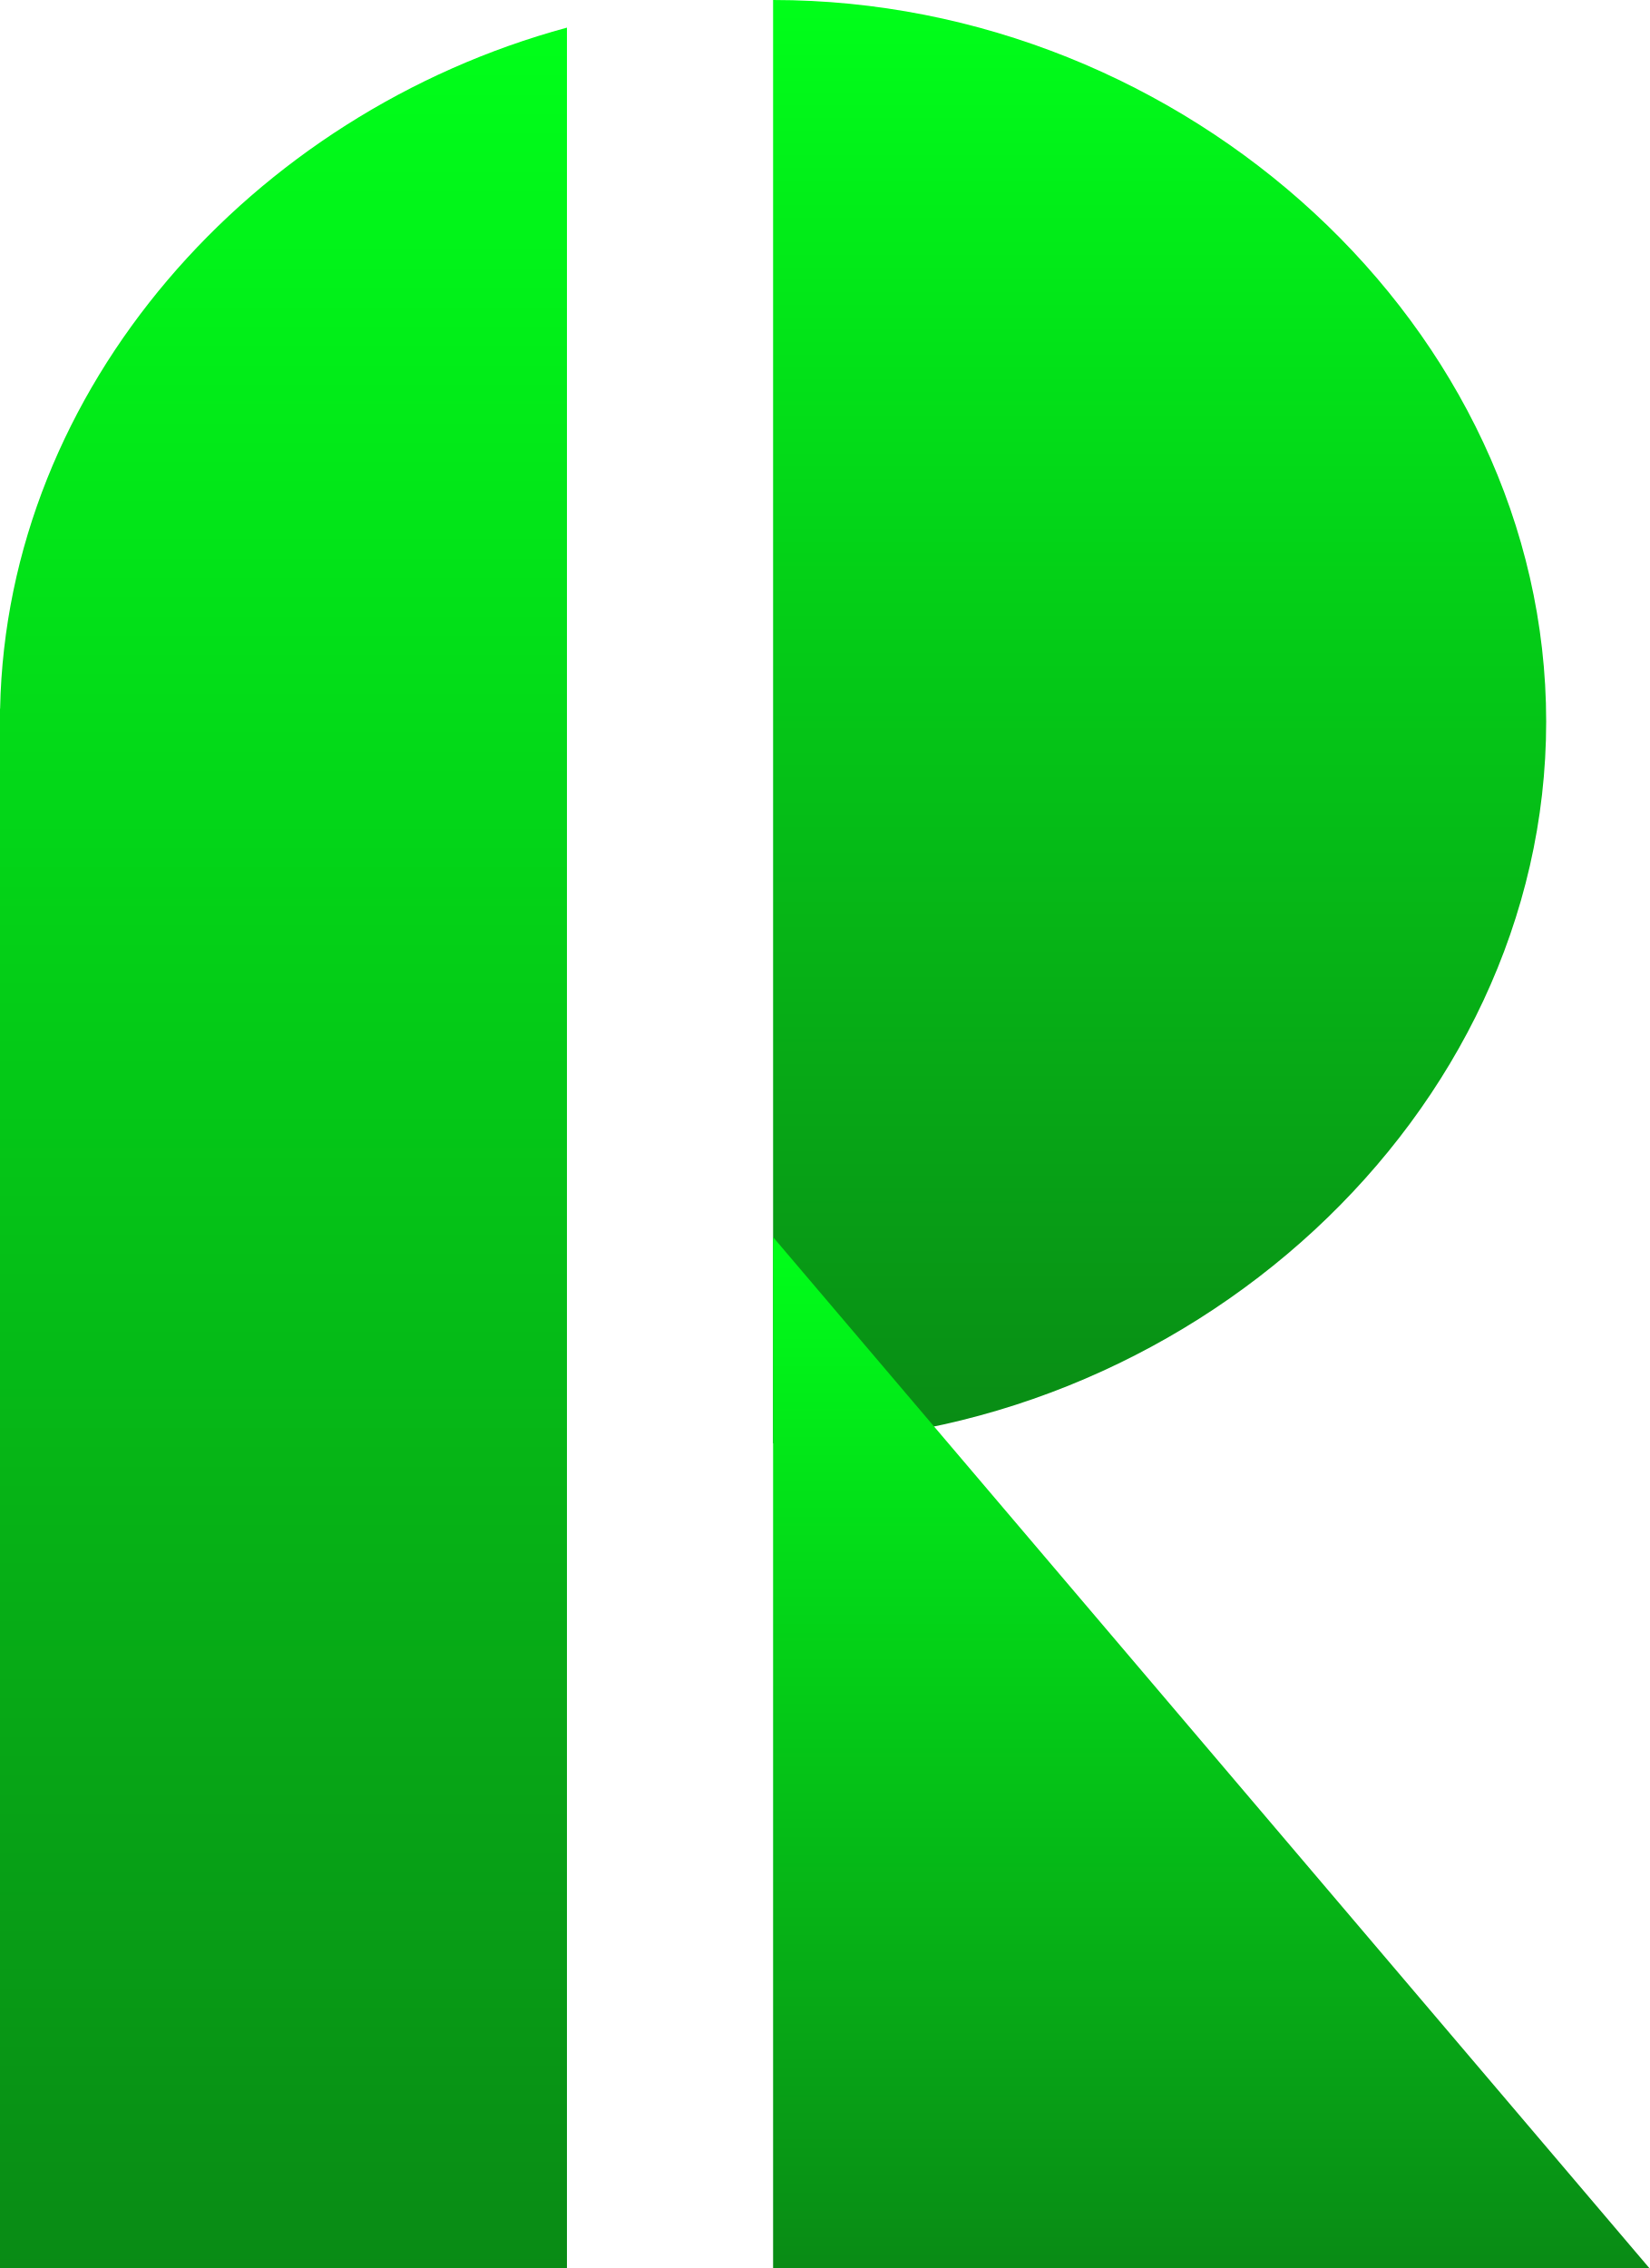
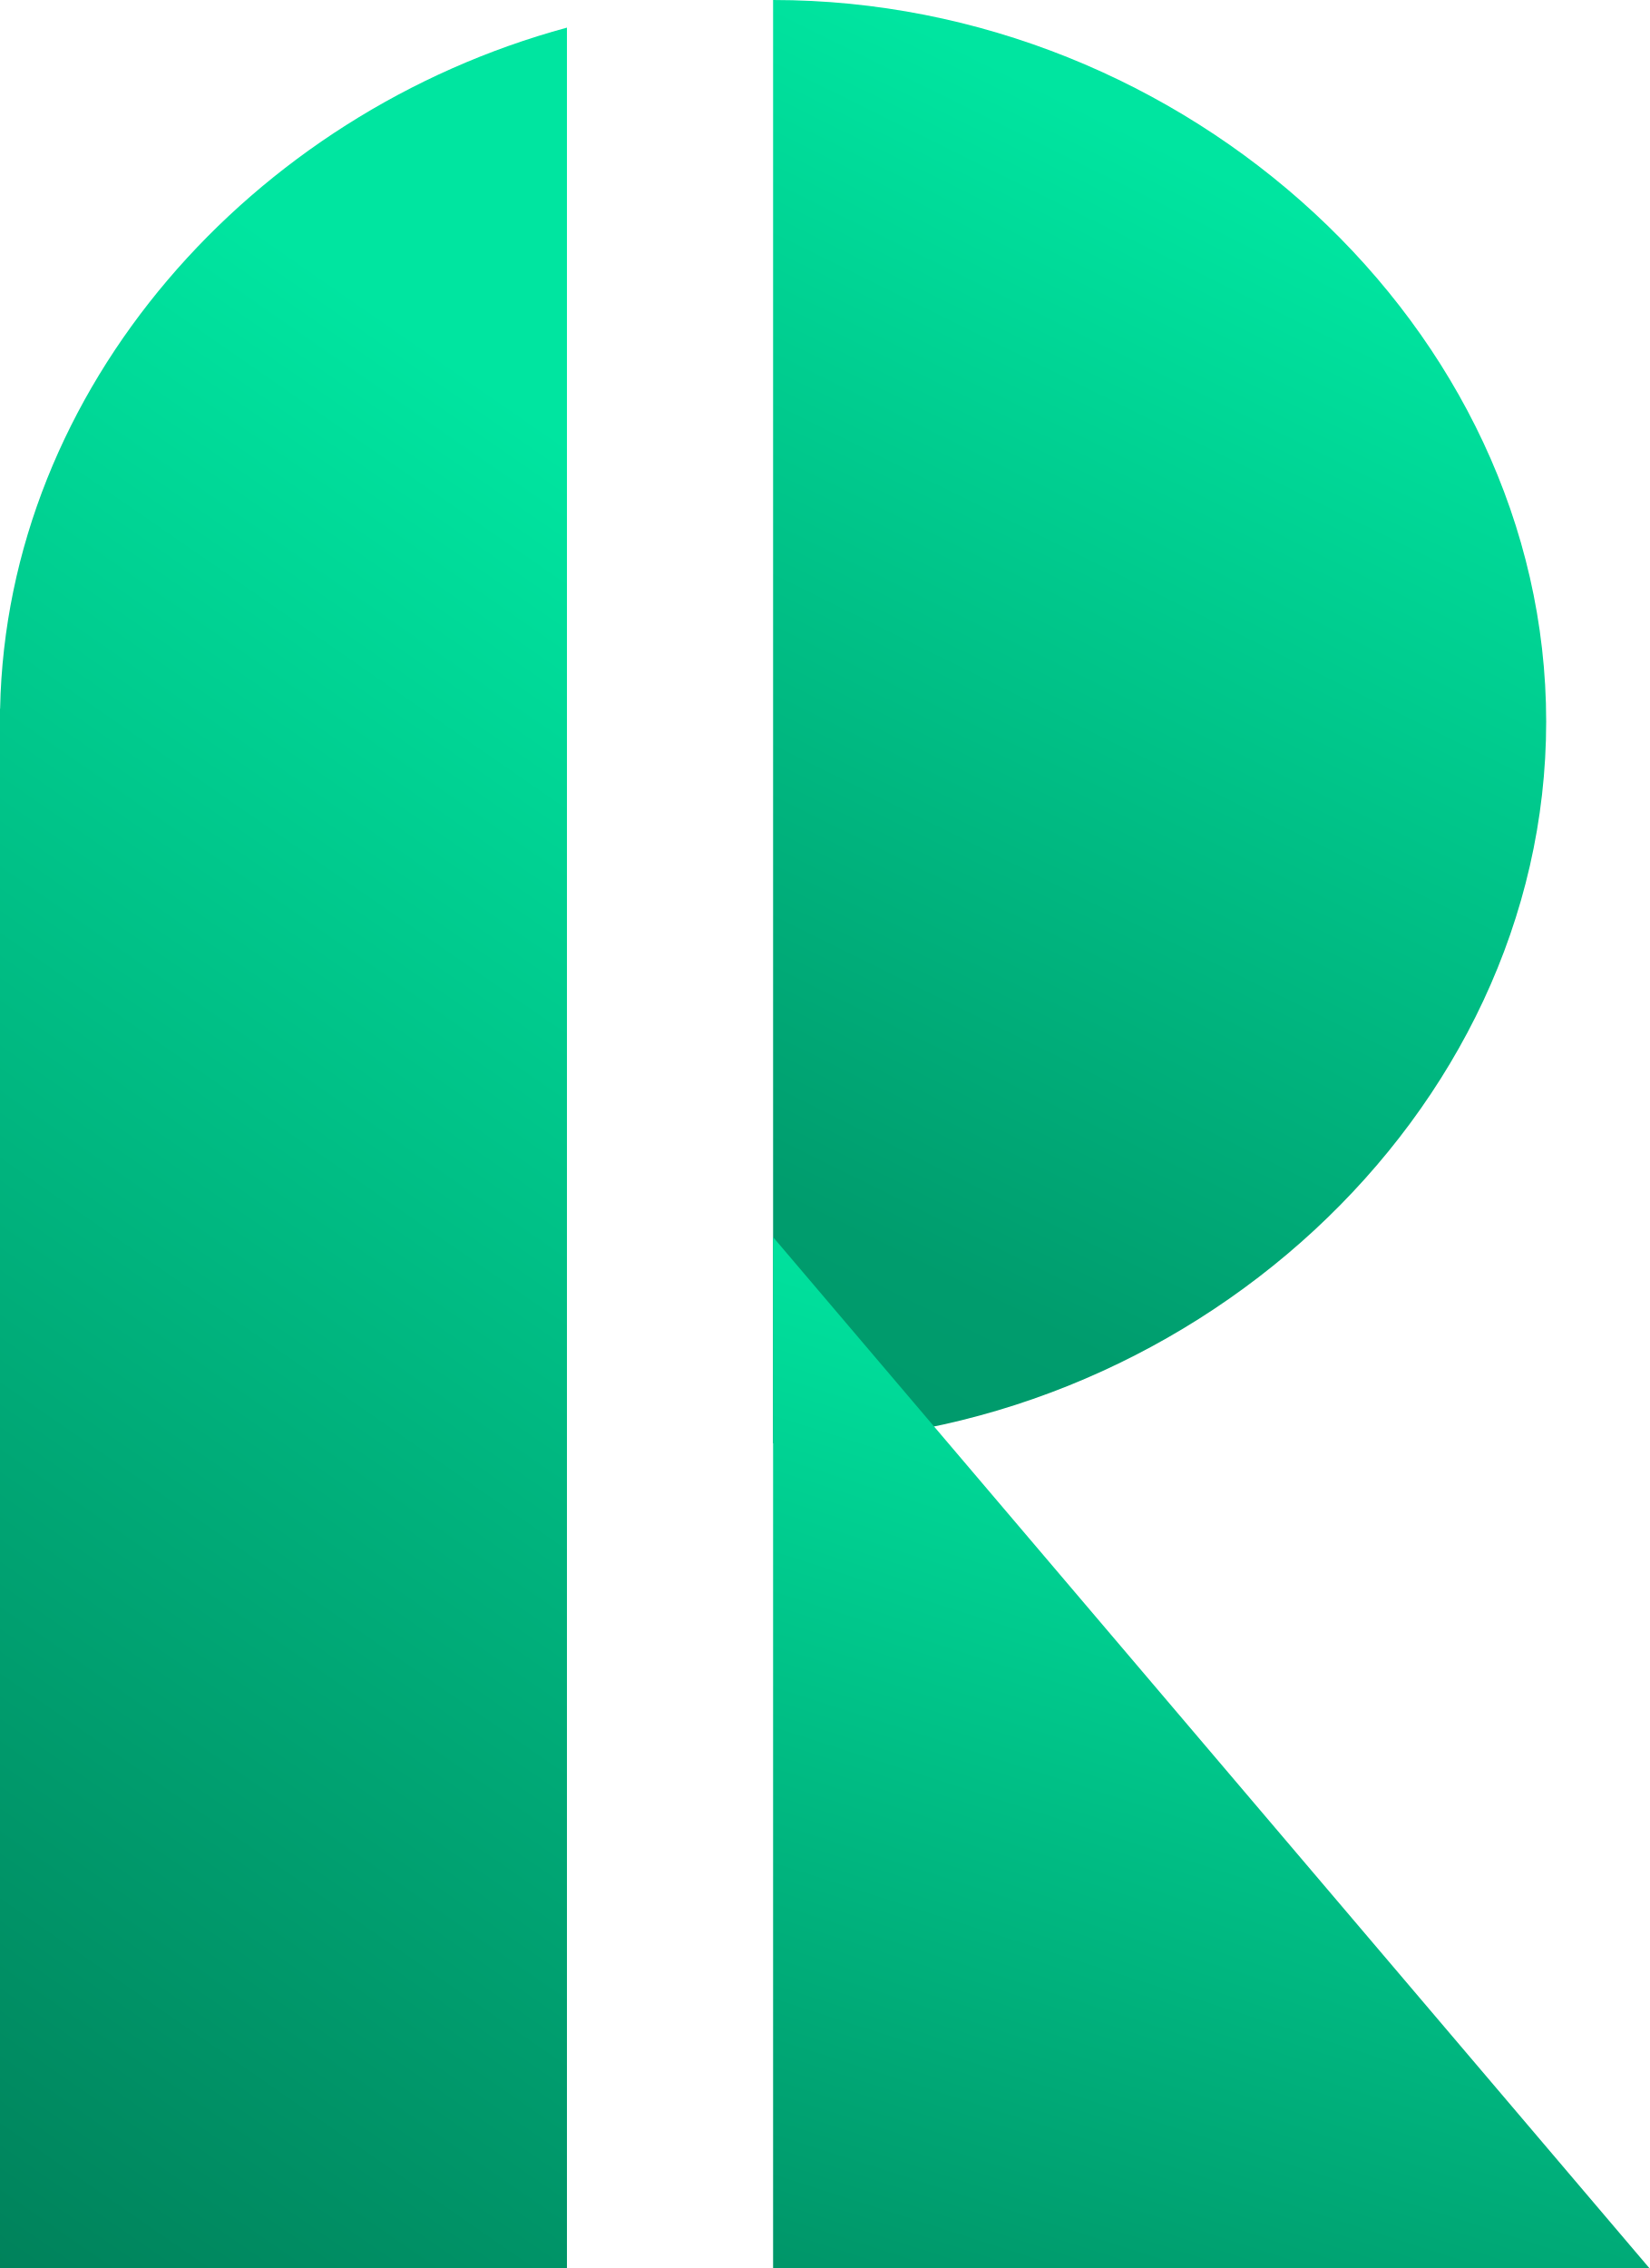
<svg xmlns="http://www.w3.org/2000/svg" width="32" height="44" viewBox="0 0 32 44" fill="none">
  <path d="M30 14C30 6.353 23 0 15 0C15 8.987 15 19.013 15 28C23 28 30 21.647 30 14Z" fill="url(#paint0_linear_613_1709)" />
  <path d="M15 44L32 44L15 24V44Z" fill="url(#paint1_linear_613_1709)" />
  <path fill-rule="evenodd" clip-rule="evenodd" d="M11 0.536C4.885 2.196 0.127 7.522 0.002 13.75H0V14V44H11V0.536Z" fill="url(#paint2_linear_613_1709)" />
  <defs>
-     <linearGradient id="paint0_linear_613_1709" x1="22.5" y1="0" x2="22.5" y2="28" gradientUnits="userSpaceOnUse">
-       <stop stop-color="#00FF19" />
-       <stop offset="1" stop-color="#098B15" />
+     <linearGradient id="paint0_linear_613_1709" x1="27" y1="5" x2="3" y2="53.5" gradientUnits="userSpaceOnUse">
+       <stop stop-color="#00E5A0" />
+       <stop offset="0.4" stop-color="#009C6D" />
+       <stop offset="1" stop-color="#00825B" />
    </linearGradient>
-     <linearGradient id="paint1_linear_613_1709" x1="23.5" y1="24" x2="23.5" y2="44" gradientUnits="userSpaceOnUse">
-       <stop stop-color="#00FF19" />
-       <stop offset="1" stop-color="#098B15" />
+     <linearGradient id="paint1_linear_613_1709" x1="27" y1="5" x2="13" y2="48.5" gradientUnits="userSpaceOnUse">
+       <stop offset="0.458" stop-color="#00E5A0" />
+       <stop offset="1" stop-color="#00825B" />
    </linearGradient>
-     <linearGradient id="paint2_linear_613_1709" x1="5.5" y1="0.536" x2="5.5" y2="44" gradientUnits="userSpaceOnUse">
-       <stop stop-color="#00FF19" />
-       <stop offset="1" stop-color="#098B15" />
+     <linearGradient id="paint2_linear_613_1709" x1="27" y1="5" x2="-1.84003e-07" y2="44" gradientUnits="userSpaceOnUse">
+       <stop offset="0.253" stop-color="#00E5A0" />
+       <stop offset="1" stop-color="#00825B" />
    </linearGradient>
  </defs>
</svg>
